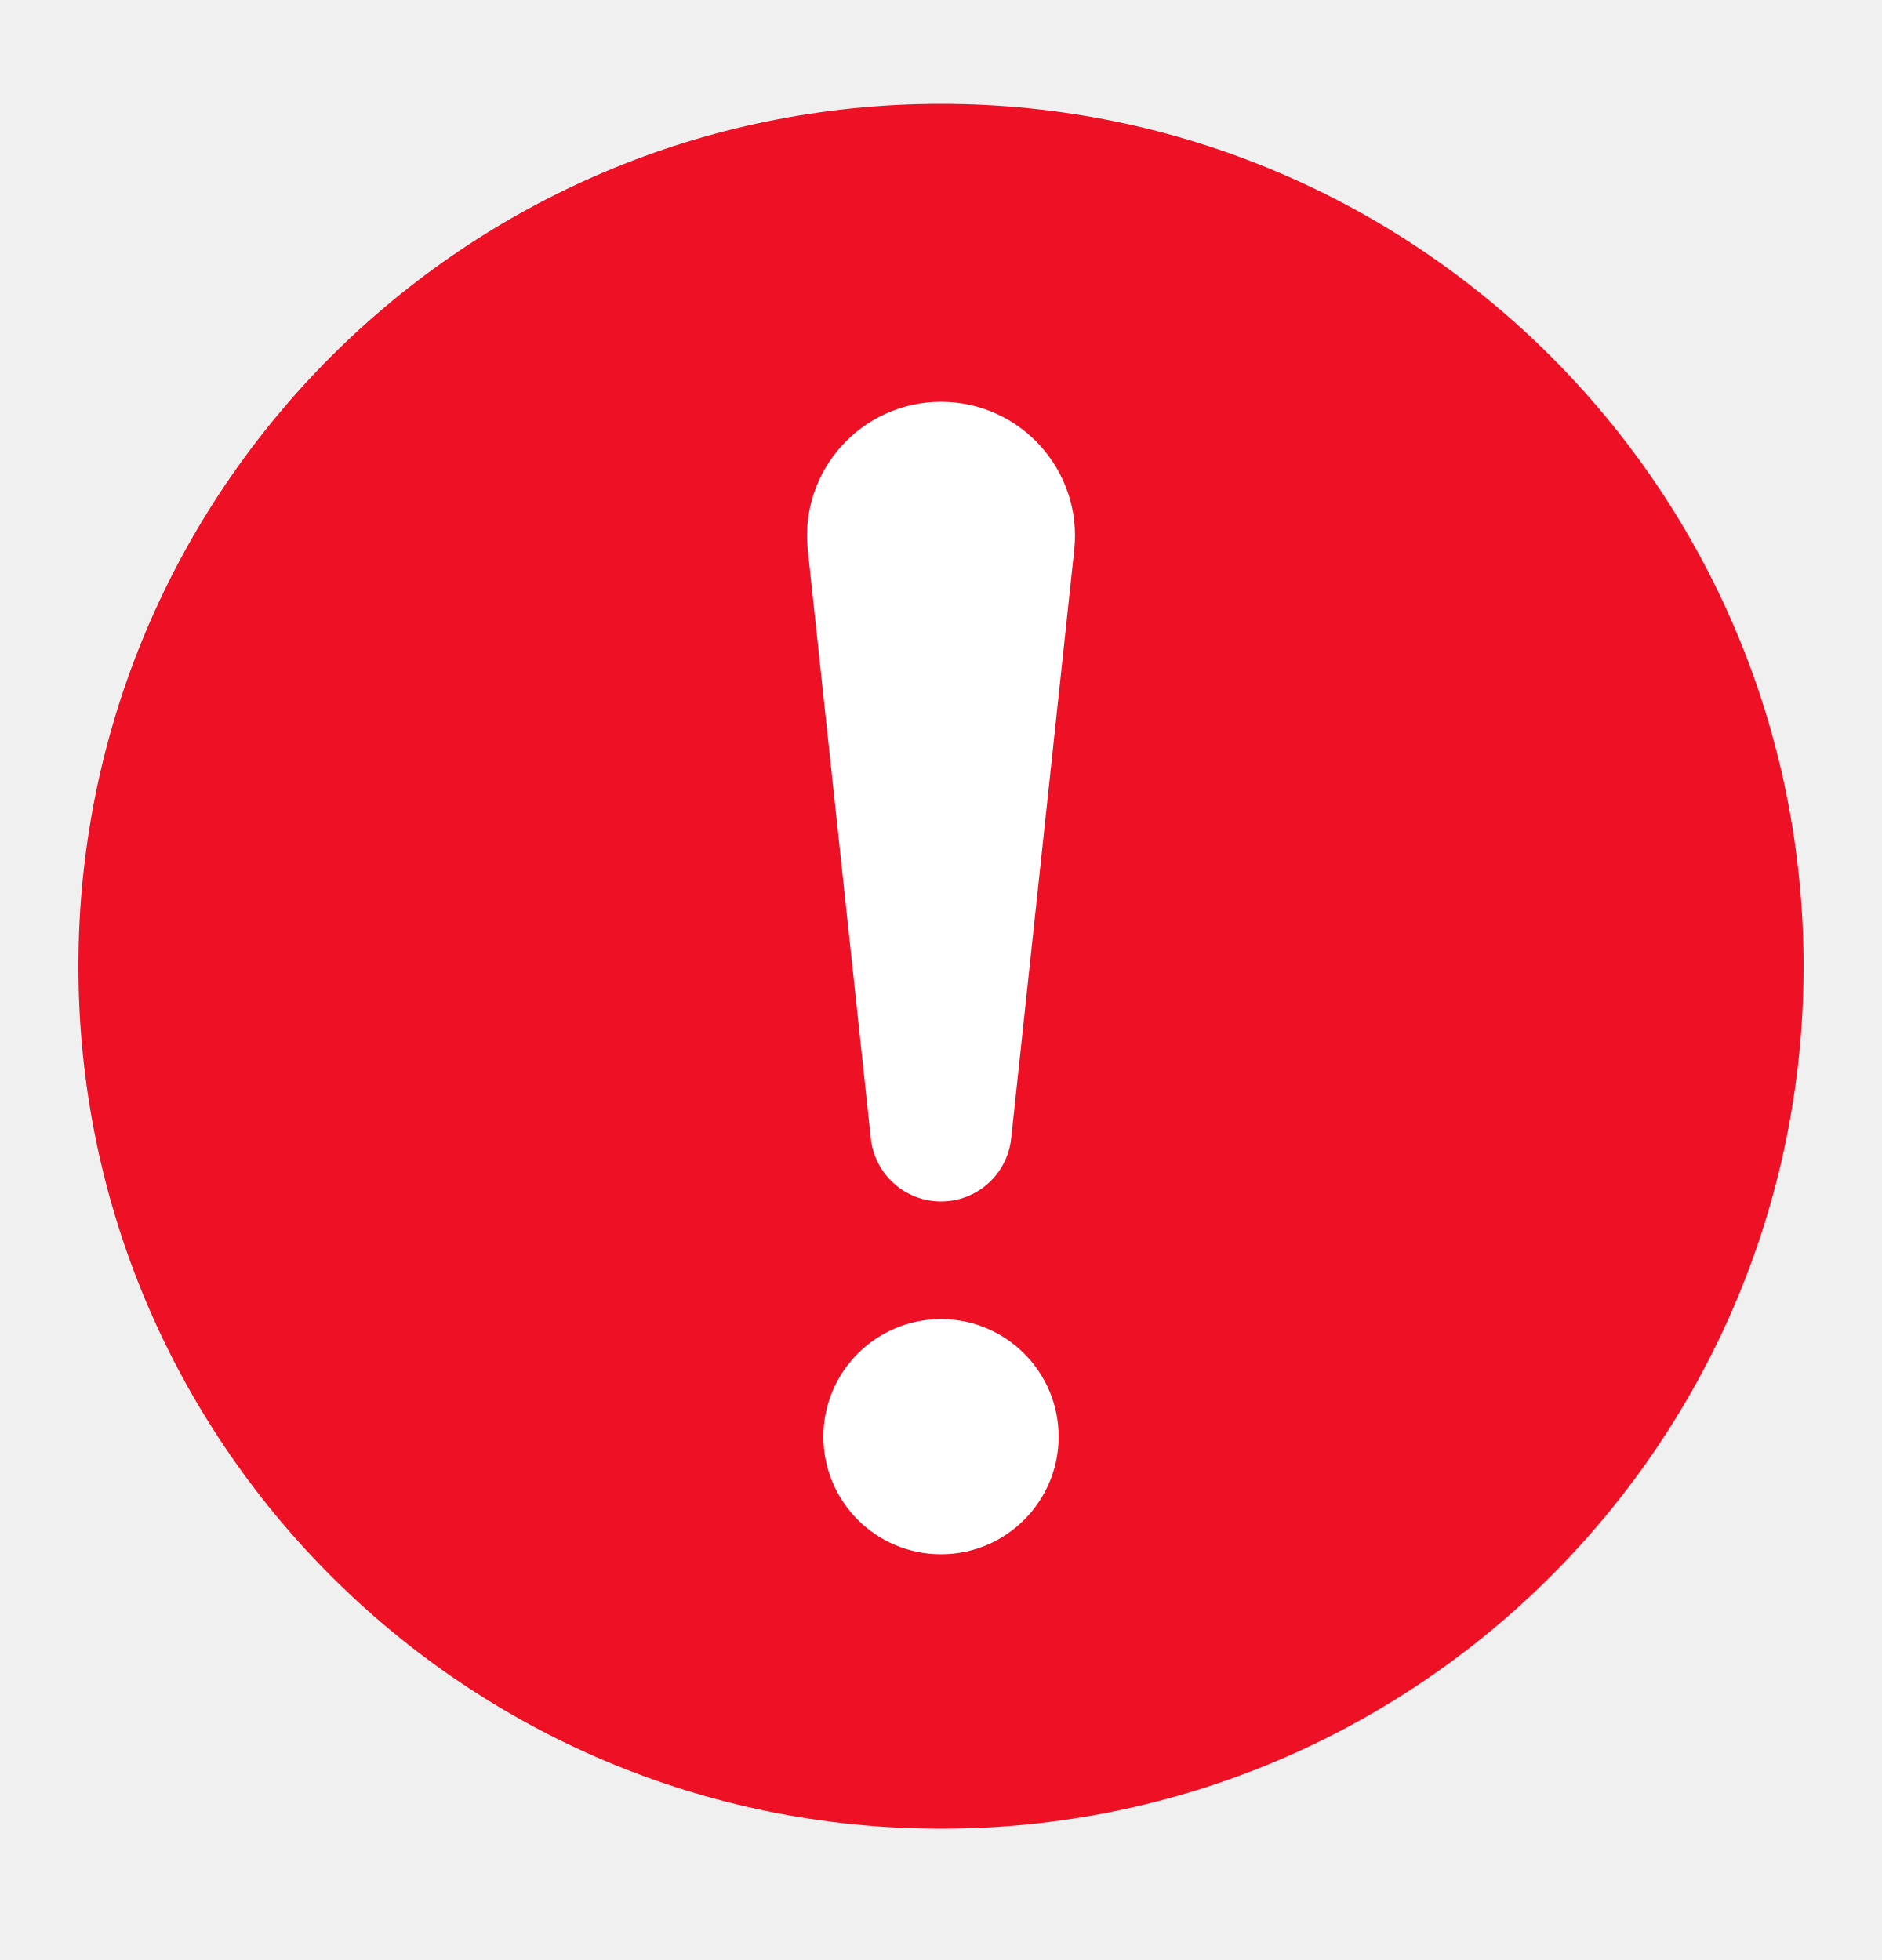
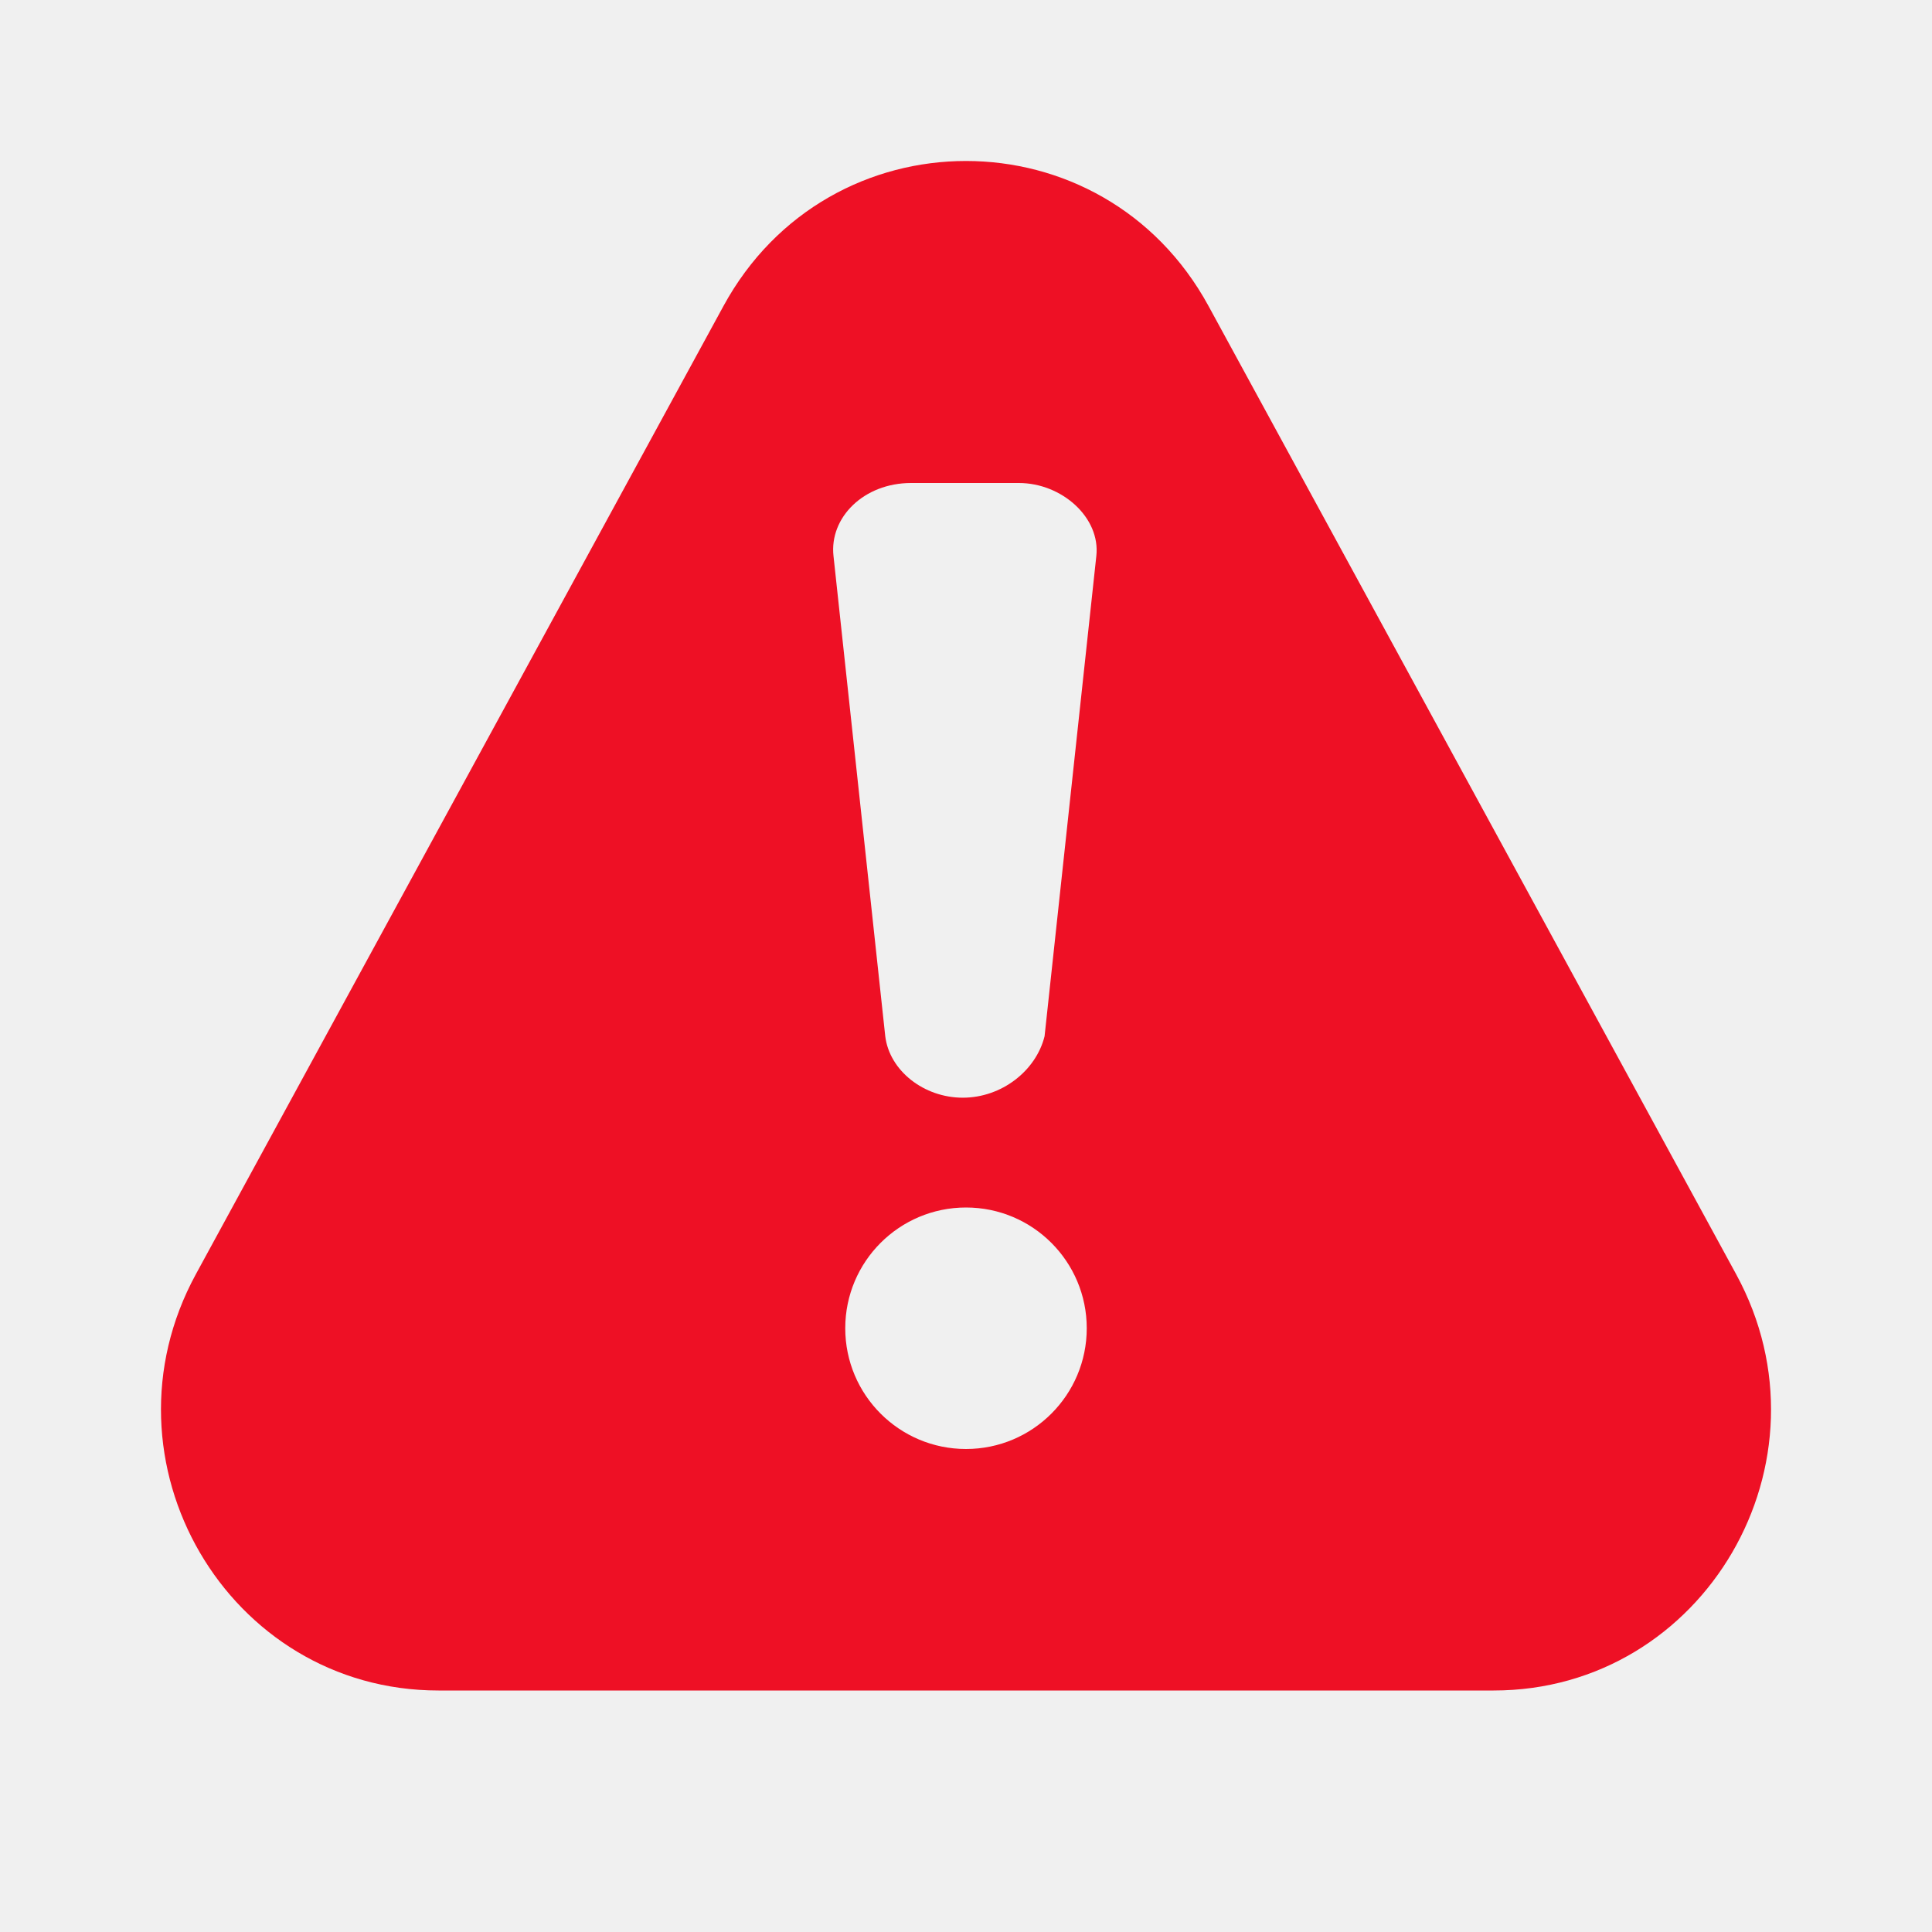
- <svg xmlns="http://www.w3.org/2000/svg" width="24" height="25" viewBox="0 0 24 25" fill="none">
-   <rect width="24" height="24" transform="translate(0 0.324951)" />
-   <path d="M23 12.325C23 18.4 18.075 23.325 12 23.325C5.925 23.325 1 18.4 1 12.325C1 6.25 5.925 1.325 12 1.325C18.075 1.325 23 6.25 23 12.325Z" fill="#EE1025" />
-   <path d="M12 5.125C10.984 5.125 10.193 6.006 10.301 7.016L11.105 14.521C11.154 14.978 11.54 15.325 12 15.325C12.46 15.325 12.846 14.978 12.895 14.521L13.699 7.016C13.807 6.006 13.016 5.125 12 5.125Z" fill="white" />
-   <path d="M12 19.825C12.828 19.825 13.5 19.153 13.5 18.325C13.5 17.497 12.828 16.825 12 16.825C11.171 16.825 10.5 17.497 10.5 18.325C10.5 19.153 11.171 19.825 12 19.825Z" fill="white" />
+ <svg xmlns="http://www.w3.org/2000/svg" fill="none" viewBox="0 0 24 24">
+   <path fill="#EE1025" fill-rule="evenodd" d="M15.013 3.802c-1.309-2.403-4.717-2.403-6.026 0L2.433 15.829C1.167 18.152 2.826 21 5.447 21h13.107c2.62 0 4.279-2.848 3.013-5.171L15.013 3.802Zm-3.053 9.834c-.482 0-.91-.334-.963-.763l-.643-5.966c-.053-.477.375-.907.964-.907h1.338c.535 0 1.016.43.963.907l-.643 5.966c-.107.43-.535.763-1.016.763ZM13.5 16.5a1.5 1.5 0 1 1-3 0 1.5 1.5 0 0 1 3 0Z" clip-rule="evenodd" />
</svg>
